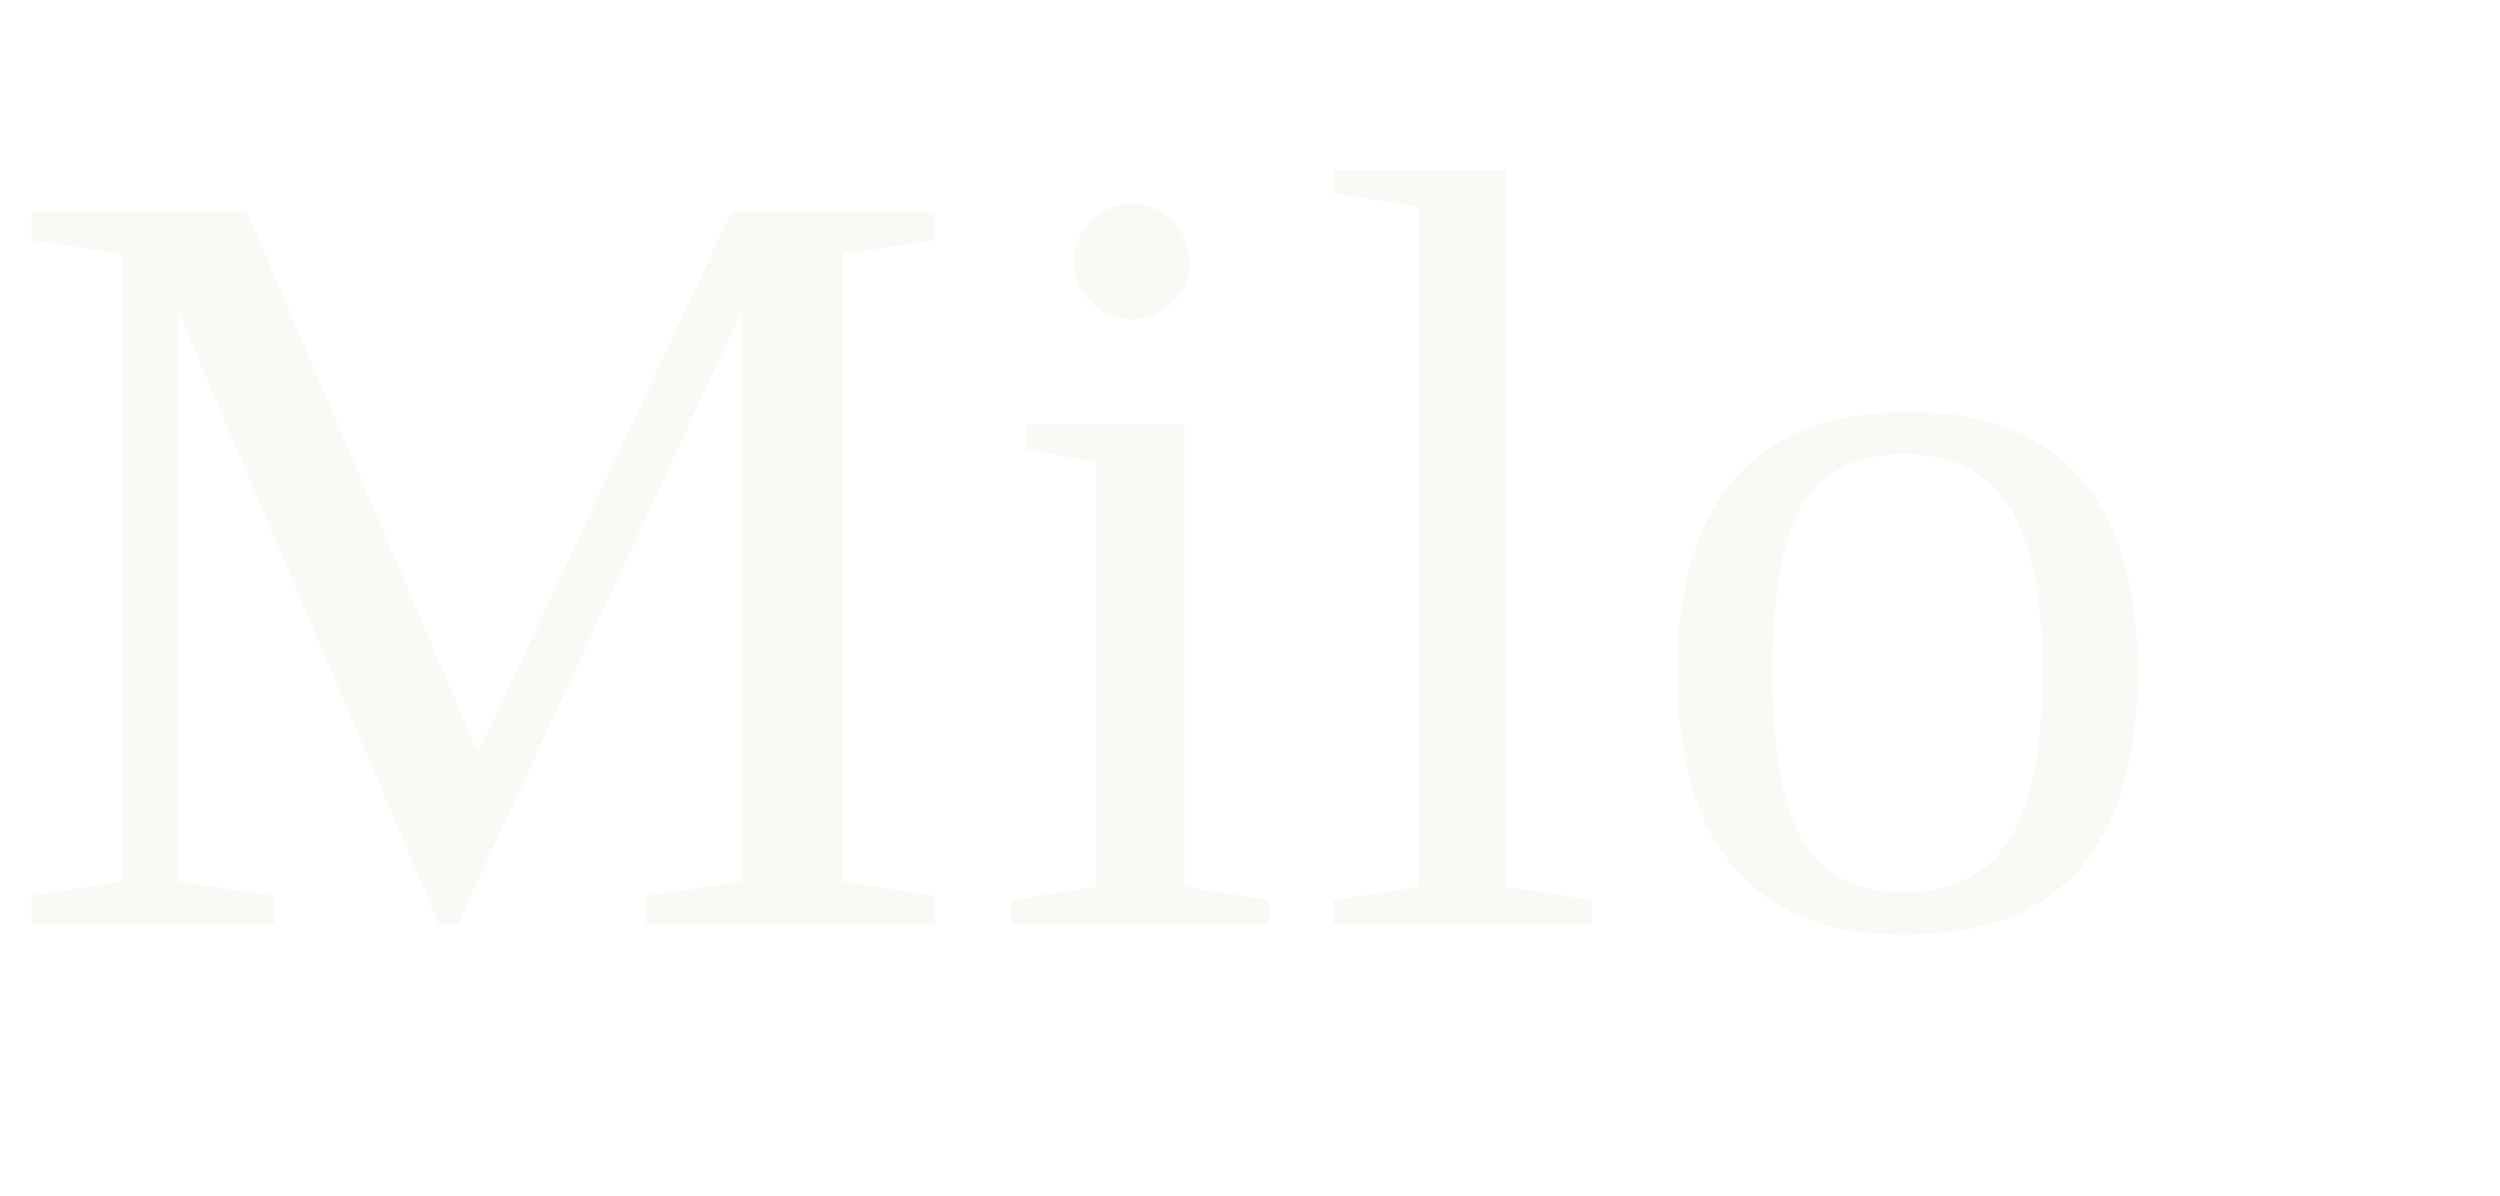
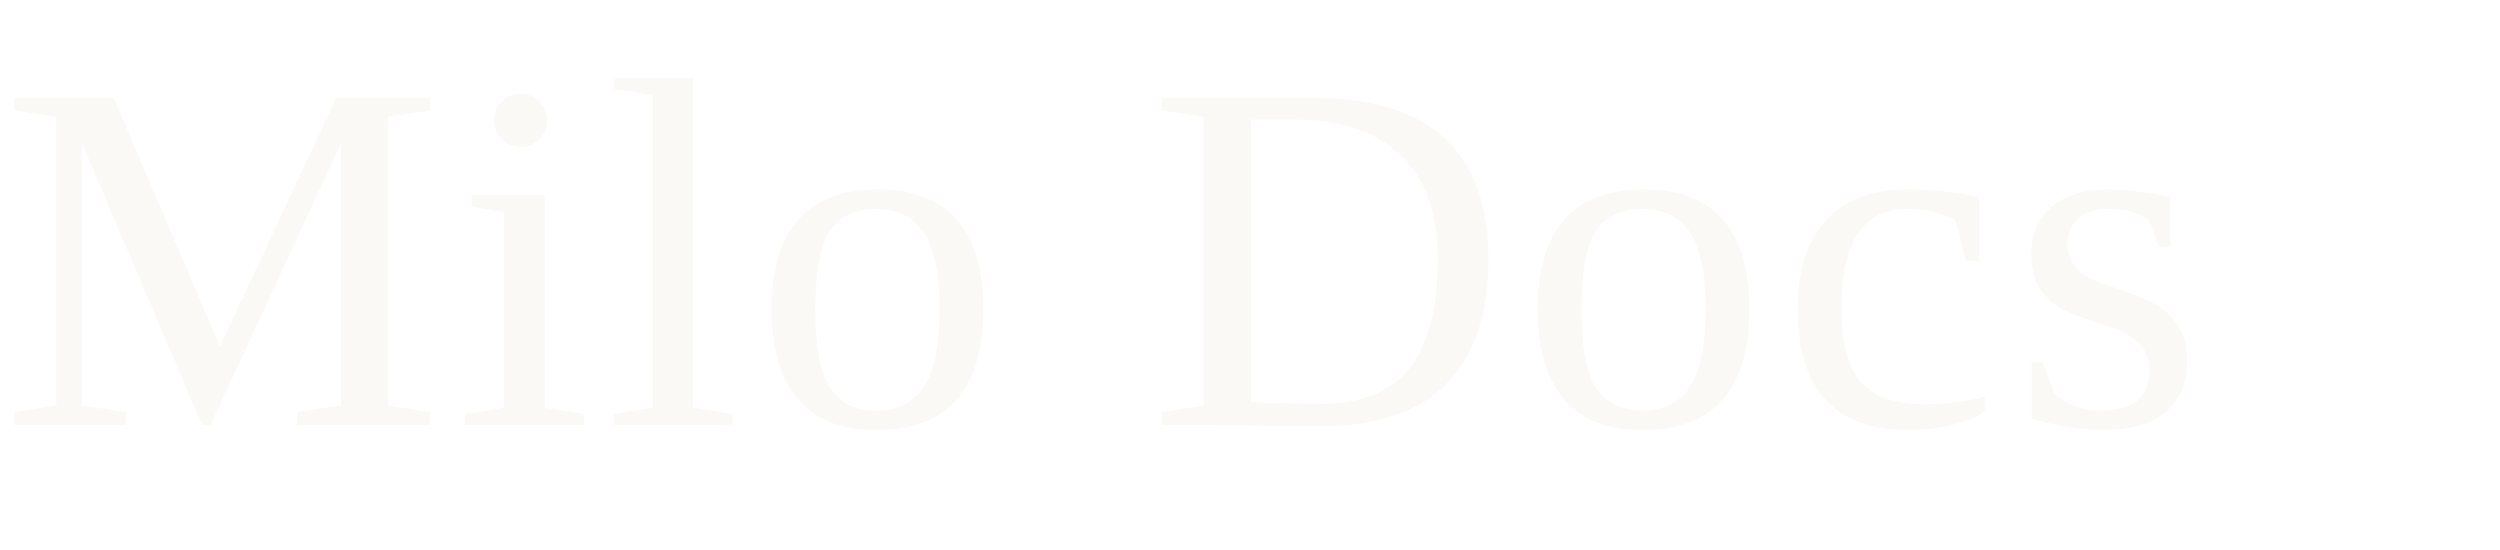
- <svg xmlns="http://www.w3.org/2000/svg" width="46" height="22" viewBox="0 0 46 22" fill="none" aria-label="Milo Logo">
-   <text x="0" y="17" font-family="'Canela', Georgia, 'Times New Roman', serif" font-size="20" font-weight="500" letter-spacing="0.4" fill="#FAF9F5">Milo</text>
+ <svg xmlns="http://www.w3.org/2000/svg" width="100" height="22" viewBox="0 0 100 22" fill="none" aria-label="Milo Docs Logo">
+   <text x="0" y="17" font-family="'Canela', Georgia, 'Times New Roman', serif" font-size="20" font-weight="500" letter-spacing="0.4" fill="#FAF9F5">Milo Docs</text>
</svg>
